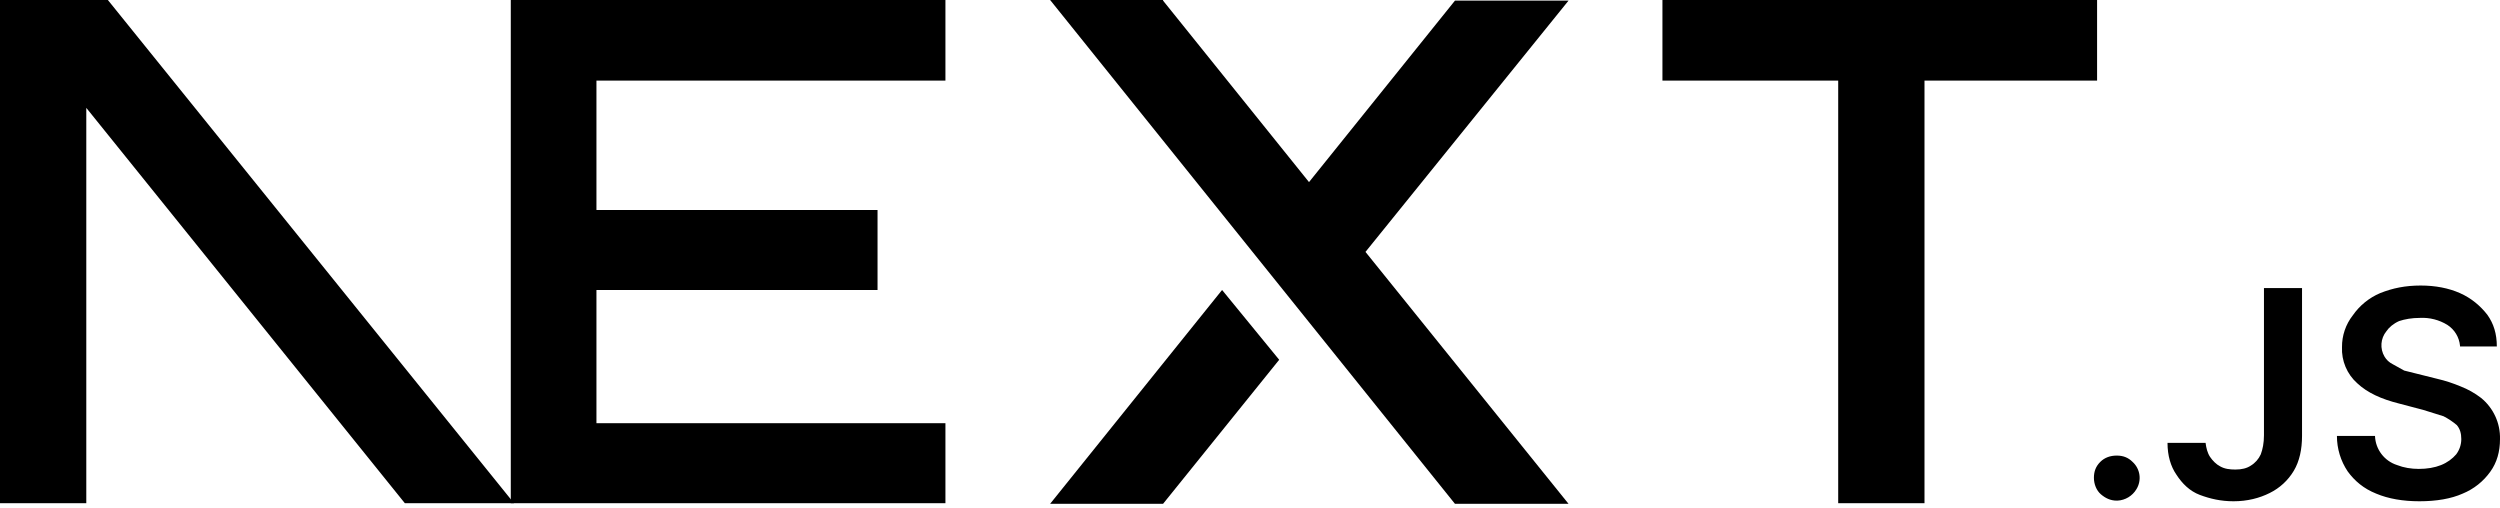
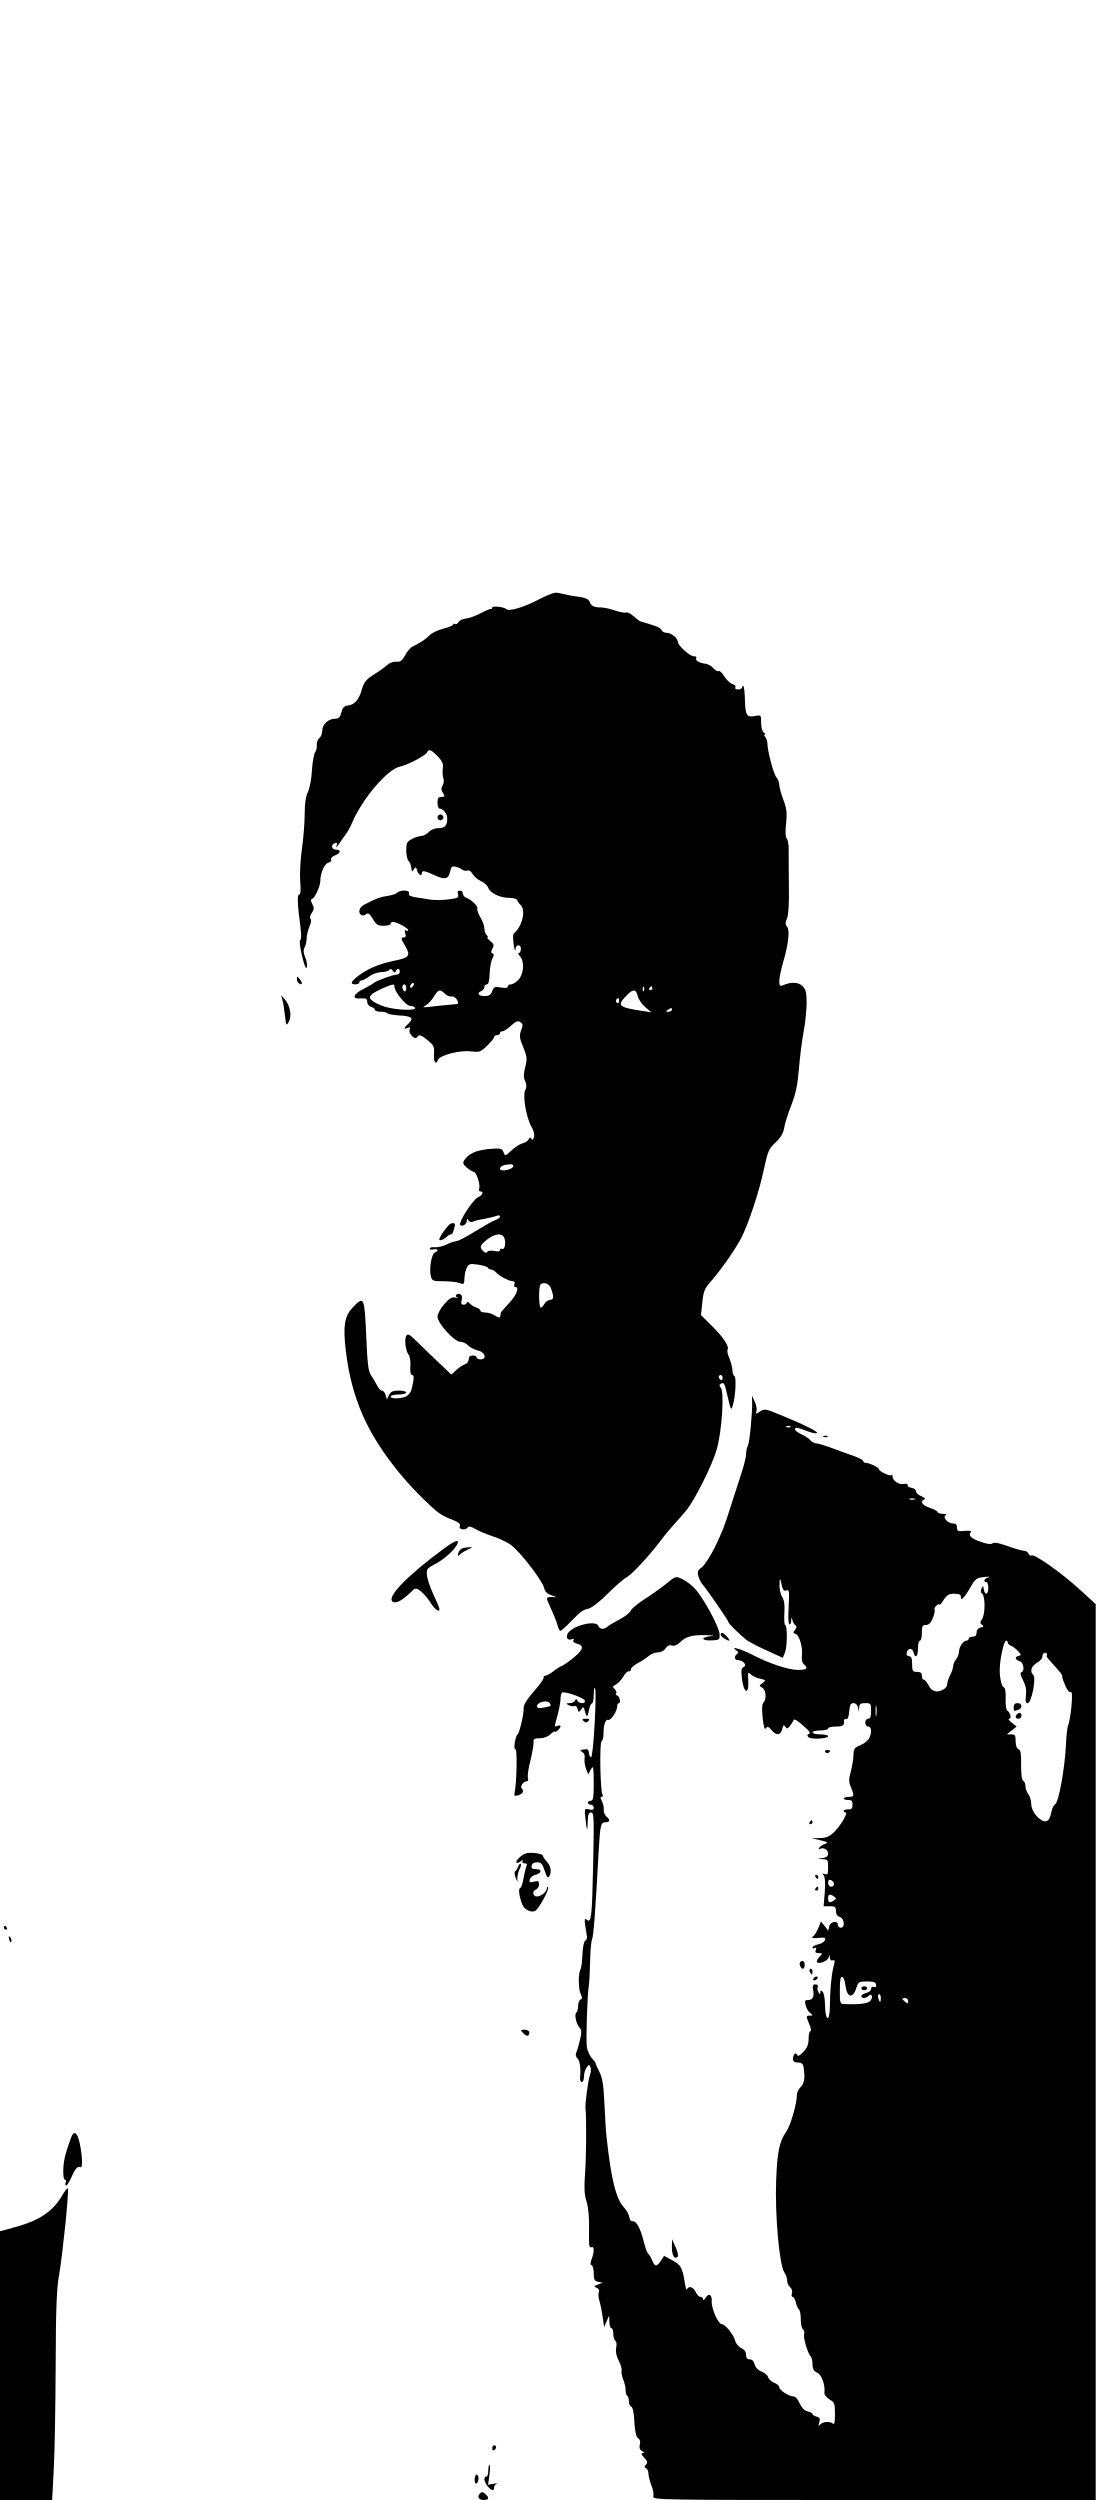
- <svg xmlns="http://www.w3.org/2000/svg" fill="none" viewBox="0 0 394 80">
-   <path fill="#000" d="M262 0h68.5v12.7h-27.2v66.6h-13.6V12.7H262V0ZM149 0v12.7H94v20.4h44.3v12.6H94v21h55v12.6H80.5V0h68.7zm34.3 0h-17.8l63.8 79.4h17.9l-32-39.7 32-39.6h-17.9l-23 28.6-23-28.6zm18.3 56.7-9-11-27.1 33.7h17.8l18.3-22.7z" />
-   <path fill="#000" d="M81 79.3 17 0H0v79.3h13.6V17l50.2 62.3H81Zm252.6-.4c-1 0-1.8-.4-2.5-1s-1.1-1.6-1.1-2.6.3-1.8 1-2.5 1.6-1 2.6-1 1.8.3 2.5 1a3.4 3.4 0 0 1 .6 4.3 3.7 3.7 0 0 1-3 1.8zm23.2-33.5h6v23.3c0 2.1-.4 4-1.3 5.5a9.1 9.1 0 0 1-3.8 3.5c-1.6.8-3.5 1.3-5.7 1.3-2 0-3.7-.4-5.3-1s-2.8-1.8-3.7-3.2c-.9-1.3-1.4-3-1.4-5h6c.1.8.3 1.6.7 2.2s1 1.2 1.6 1.5c.7.4 1.5.5 2.4.5 1 0 1.8-.2 2.4-.6a4 4 0 0 0 1.6-1.8c.3-.8.5-1.8.5-3V45.5zm30.9 9.1a4.4 4.4 0 0 0-2-3.3 7.5 7.5 0 0 0-4.3-1.1c-1.3 0-2.4.2-3.3.5-.9.4-1.6 1-2 1.6a3.5 3.5 0 0 0-.3 4c.3.5.7.9 1.3 1.2l1.8 1 2 .5 3.2.8c1.3.3 2.5.7 3.7 1.2a13 13 0 0 1 3.2 1.8 8.1 8.1 0 0 1 3 6.5c0 2-.5 3.7-1.5 5.1a10 10 0 0 1-4.4 3.5c-1.8.8-4.1 1.2-6.8 1.2-2.6 0-4.9-.4-6.8-1.2-2-.8-3.4-2-4.5-3.5a10 10 0 0 1-1.7-5.6h6a5 5 0 0 0 3.5 4.6c1 .4 2.2.6 3.4.6 1.3 0 2.5-.2 3.5-.6 1-.4 1.8-1 2.4-1.7a4 4 0 0 0 .8-2.4c0-.9-.2-1.6-.7-2.2a11 11 0 0 0-2.1-1.4l-3.2-1-3.8-1c-2.8-.7-5-1.7-6.6-3.2a7.2 7.2 0 0 1-2.4-5.7 8 8 0 0 1 1.7-5 10 10 0 0 1 4.3-3.5c2-.8 4-1.2 6.4-1.2 2.3 0 4.4.4 6.2 1.2 1.8.8 3.2 2 4.3 3.4 1 1.4 1.5 3 1.5 5h-5.8z" />
+ <svg xmlns="http://www.w3.org/2000/svg" version="1.0" width="561pt" height="1280pt" viewBox="0 0 561 1280" preserveAspectRatio="xMidYMid meet">
+   <g transform="translate(0,1280) scale(0.1,-0.1)" fill="#000000" stroke="none">
+     <path d="M2765 9734 c-78 -42 -159 -66 -172 -53 -12 12 -73 18 -73 8 0 -5 -3 -8 -7 -7 -5 1 -28 -9 -53 -22 -25 -13 -58 -26 -75 -27 -16 -2 -33 -10 -38 -18 -4 -9 -12 -13 -18 -10 -5 4 -9 2 -9 -3 0 -4 -23 -14 -51 -21 -27 -7 -59 -22 -69 -33 -19 -20 -46 -38 -85 -57 -12 -5 -30 -25 -40 -45 -16 -29 -25 -36 -45 -34 -13 2 -34 -5 -45 -15 -11 -10 -42 -33 -70 -50 -40 -26 -52 -40 -62 -76 -15 -54 -37 -79 -71 -83 -20 -2 -28 -11 -34 -35 -7 -26 -14 -33 -33 -33 -34 0 -65 -29 -65 -61 0 -15 -7 -32 -16 -39 -8 -7 -14 -23 -12 -35 1 -12 -2 -28 -8 -36 -7 -8 -14 -50 -17 -94 -2 -44 -12 -94 -21 -111 -10 -20 -16 -56 -16 -110 0 -43 -6 -124 -14 -179 -8 -57 -12 -129 -9 -167 4 -46 2 -68 -5 -68 -11 0 -10 -45 7 -172 4 -34 4 -59 -2 -61 -5 -1 -1 -37 9 -80 12 -51 21 -72 25 -60 3 10 0 33 -8 51 -10 23 -11 38 -3 52 5 10 10 30 10 45 0 14 6 41 14 60 9 20 11 37 6 40 -6 4 -3 16 6 30 13 19 13 28 3 46 -9 18 -9 24 0 27 13 4 41 66 41 91 0 40 21 89 41 94 12 3 18 10 14 16 -3 6 5 15 19 21 31 11 34 30 6 30 -23 0 -27 25 -6 33 11 4 13 1 10 -11 -4 -14 -3 -14 8 2 7 10 23 32 35 50 13 17 27 42 33 57 51 125 183 281 248 294 38 8 133 57 139 73 8 19 20 14 54 -20 24 -26 30 -39 26 -63 -2 -16 -1 -39 3 -50 4 -11 2 -28 -4 -37 -8 -13 -8 -23 2 -38 11 -18 10 -20 -8 -20 -16 0 -20 -7 -20 -30 0 -16 5 -30 11 -30 17 0 39 -27 39 -48 0 -39 -11 -52 -45 -52 -19 0 -39 -8 -50 -20 -10 -11 -27 -20 -37 -20 -10 0 -32 -7 -48 -15 -26 -14 -30 -21 -30 -58 0 -24 5 -48 11 -54 9 -9 12 -17 18 -53 1 -3 6 2 11 10 8 13 11 11 16 -7 6 -23 24 -32 24 -13 0 15 15 12 65 -11 53 -25 71 -21 80 19 5 25 10 29 28 24 12 -2 28 -9 34 -15 7 -5 19 -7 27 -4 8 3 19 -5 26 -18 7 -13 26 -29 42 -36 16 -7 34 -22 38 -35 11 -28 63 -52 109 -51 19 0 37 -5 39 -12 2 -6 10 -18 18 -25 28 -28 7 -112 -36 -146 -4 -3 -4 -27 0 -55 4 -27 8 -40 9 -27 0 12 7 22 15 22 9 0 14 -9 13 -20 -1 -11 -5 -20 -11 -20 -5 0 -2 -8 7 -17 23 -27 19 -89 -8 -119 -12 -13 -30 -24 -39 -24 -9 0 -16 -5 -16 -11 0 -7 -12 -9 -35 -5 -31 6 -36 4 -45 -19 -7 -19 -17 -25 -40 -25 -31 0 -41 16 -15 26 8 4 15 12 15 20 0 8 6 14 13 14 8 0 13 19 14 55 1 30 7 64 14 77 9 16 9 23 1 26 -9 3 -9 9 -1 25 10 17 8 24 -11 39 -12 10 -19 18 -14 18 4 0 3 5 -4 12 -7 7 -12 22 -12 34 0 13 -9 39 -21 58 -11 19 -18 39 -15 44 6 10 -30 46 -56 55 -10 4 -18 13 -18 22 0 8 -7 15 -16 15 -11 0 -13 -6 -9 -19 5 -17 -1 -20 -49 -26 -31 -4 -73 -4 -93 -1 -21 4 -55 9 -76 12 -27 5 -37 10 -33 20 7 17 -44 20 -61 3 -6 -6 -28 -13 -49 -16 -36 -5 -61 -14 -121 -46 -24 -12 -31 -41 -13 -52 6 -4 17 -2 24 4 11 9 18 4 35 -24 17 -30 26 -35 56 -35 19 0 35 5 35 10 0 6 5 10 11 10 19 0 79 -32 79 -42 0 -5 -5 -6 -11 -2 -8 4 -9 0 -4 -15 5 -15 2 -21 -10 -21 -13 0 -12 -7 9 -42 30 -53 23 -61 -60 -78 -72 -15 -132 -40 -179 -76 -40 -30 -44 -44 -15 -44 11 0 20 5 20 10 0 6 5 10 11 10 6 0 25 10 41 22 17 12 45 21 62 21 17 0 34 5 39 11 5 8 10 6 18 -4 8 -11 12 -12 16 -2 7 17 20 15 20 -3 0 -8 -7 -15 -16 -15 -18 0 -101 -30 -116 -42 -5 -5 -30 -19 -55 -32 -54 -27 -60 -52 -12 -48 26 2 32 -2 32 -17 0 -11 9 -23 20 -26 11 -3 20 -11 20 -16 0 -5 13 -9 29 -9 17 0 32 -4 35 -8 3 -5 29 -9 58 -11 66 -3 79 -14 50 -41 -26 -25 -28 -32 -5 -23 12 5 15 2 10 -9 -7 -19 28 -55 38 -39 10 16 19 14 56 -16 30 -25 34 -33 31 -70 -3 -41 10 -58 21 -29 9 23 111 50 166 43 46 -5 51 -4 85 29 20 19 36 39 36 44 0 6 7 10 15 10 8 0 15 5 15 10 0 6 6 10 13 10 7 0 27 13 44 29 26 23 35 27 48 17 13 -9 13 -16 3 -42 -10 -27 -8 -39 11 -86 20 -49 21 -60 10 -102 -9 -36 -9 -53 0 -72 8 -18 8 -31 0 -46 -14 -26 5 -139 32 -187 12 -20 17 -41 13 -53 -4 -14 -8 -17 -14 -8 -5 9 -9 8 -13 -3 -3 -8 -17 -17 -32 -21 -14 -4 -40 -20 -57 -37 -32 -30 -32 -30 -40 -8 -8 20 -13 21 -76 16 -66 -7 -104 -24 -126 -59 -8 -13 -4 -21 15 -37 13 -11 29 -20 35 -21 13 0 35 -67 27 -86 -3 -8 0 -14 6 -14 20 0 12 -20 -13 -31 -25 -12 -99 -126 -90 -140 8 -13 34 2 34 20 0 13 2 13 9 2 5 -7 14 -10 20 -7 6 4 32 11 59 15 26 5 55 12 65 16 10 4 17 3 17 -3 0 -6 -10 -14 -22 -18 -13 -4 -59 -30 -103 -57 -44 -28 -89 -52 -100 -52 -11 -1 -34 -9 -51 -18 -17 -8 -42 -14 -57 -13 -15 2 -27 -1 -27 -7 0 -5 9 -7 20 -4 22 6 28 -8 6 -16 -16 -6 -30 -84 -20 -121 6 -24 10 -26 64 -26 32 0 70 -4 83 -9 22 -9 24 -7 25 25 1 19 6 44 13 55 9 18 16 20 57 14 26 -4 49 -11 50 -16 2 -5 9 -9 17 -9 7 0 18 -7 25 -15 14 -17 67 -45 86 -45 8 0 11 -6 8 -15 -4 -8 -1 -15 6 -15 22 0 1 -48 -38 -87 -20 -21 -38 -41 -38 -45 -1 -4 -2 -13 -3 -19 -1 -7 -10 -5 -26 5 -13 9 -36 16 -50 16 -14 0 -25 4 -25 9 0 5 -9 13 -20 16 -11 3 -27 13 -35 21 -8 9 -15 11 -15 5 0 -6 -7 -11 -16 -11 -12 0 -15 6 -10 24 4 16 1 26 -9 30 -18 6 -30 -10 -13 -18 7 -3 3 -3 -10 0 -18 5 -31 -3 -57 -33 -20 -22 -34 -49 -35 -64 0 -34 86 -129 117 -129 12 0 30 -8 40 -19 10 -10 33 -22 51 -26 37 -8 47 -45 12 -45 -11 0 -20 5 -20 10 0 6 -9 10 -20 10 -13 0 -20 -7 -20 -19 0 -11 -8 -22 -19 -26 -10 -3 -30 -16 -44 -29 l-26 -24 -80 76 c-44 43 -94 90 -111 107 -26 25 -33 27 -40 15 -11 -17 -3 -79 13 -98 6 -8 10 -34 8 -58 -2 -29 2 -44 9 -44 8 0 10 -11 6 -32 -9 -50 -11 -54 -28 -72 -18 -17 -88 -22 -88 -6 0 6 18 10 40 10 22 0 40 5 40 10 0 6 -17 10 -38 10 -30 0 -41 -5 -50 -22 l-11 -23 -7 23 c-3 12 -12 22 -18 22 -7 0 -19 12 -26 28 -8 15 -22 38 -31 52 -14 20 -18 62 -24 203 -9 198 -11 204 -70 142 -41 -45 -49 -91 -35 -216 14 -124 43 -235 89 -339 72 -162 208 -339 371 -483 24 -21 44 -32 102 -55 19 -8 26 -16 22 -27 -7 -17 31 -22 41 -5 4 7 18 4 38 -8 18 -11 57 -27 87 -37 30 -9 72 -29 93 -43 45 -30 165 -185 173 -223 4 -19 16 -30 38 -37 29 -10 30 -11 4 -9 -15 1 -28 -2 -28 -6 -1 -4 10 -31 24 -60 13 -29 28 -65 31 -80 4 -15 10 -27 14 -27 4 0 26 19 49 43 56 57 63 63 96 71 16 4 60 38 98 77 38 38 82 76 96 83 27 14 121 116 177 191 16 22 46 58 66 80 20 22 48 54 62 71 43 51 135 235 157 314 26 91 39 292 21 314 -9 10 -9 16 -1 21 17 10 20 4 37 -72 15 -64 17 -66 25 -38 14 46 19 143 8 150 -6 3 -10 17 -10 29 0 13 -7 40 -15 60 -9 20 -13 41 -10 46 10 16 -21 63 -80 121 l-56 56 7 65 c5 55 12 71 41 104 50 56 131 172 158 225 37 72 92 238 116 351 20 94 25 106 59 138 27 25 40 47 45 75 3 22 20 75 37 118 23 59 32 105 39 190 5 62 16 146 24 187 8 41 14 105 15 143 0 55 -4 71 -21 88 -21 21 -59 23 -101 4 -15 -6 -18 -2 -18 23 0 16 9 58 19 93 27 91 36 166 21 184 -10 12 -10 21 0 44 7 18 11 78 9 167 -1 77 -1 159 -1 183 1 25 -4 51 -10 58 -7 8 -8 36 -3 78 5 53 3 75 -14 120 -12 31 -21 65 -21 77 0 12 -7 29 -14 37 -15 16 -47 137 -47 176 0 10 -5 25 -11 32 -6 7 -7 13 -2 13 5 0 3 4 -5 9 -8 5 -14 26 -14 50 0 41 0 41 -32 35 -42 -8 -49 4 -51 84 -1 34 -4 65 -8 69 -3 3 -6 1 -6 -5 0 -7 -9 -12 -21 -12 -12 0 -17 4 -14 11 4 6 -2 13 -14 16 -11 3 -30 21 -42 39 -11 19 -25 32 -30 28 -5 -3 -17 4 -27 15 -9 11 -28 22 -42 23 -32 4 -52 17 -45 29 4 5 -3 9 -13 9 -21 0 -82 56 -82 75 0 18 -34 45 -57 45 -12 0 -23 6 -26 14 -5 12 -24 20 -92 40 -5 2 -13 4 -17 5 -4 1 -19 12 -34 26 -14 13 -31 22 -38 19 -7 -3 -33 2 -57 10 -24 9 -57 16 -74 16 -35 0 -49 8 -57 31 -4 10 -22 19 -45 22 -47 6 -80 13 -113 21 -18 5 -44 -4 -95 -30z m-653 -1986 c-7 -7 -12 -8 -12 -2 0 14 12 26 19 19 2 -3 -1 -11 -7 -17z m-92 -1 c0 -25 59 -97 79 -97 11 0 23 -4 26 -10 10 -16 -94 -12 -153 5 -28 9 -58 23 -67 32 -15 14 -15 17 -1 32 14 14 90 49 109 50 4 1 7 -5 7 -12z m60 -8 c0 -11 -4 -17 -10 -14 -5 3 -10 13 -10 21 0 8 5 14 10 14 6 0 10 -9 10 -21z m1217 -11 c-3 -8 -6 -5 -6 6 -1 11 2 17 5 13 3 -3 4 -12 1 -19z m43 12 c0 -5 -5 -10 -11 -10 -5 0 -7 5 -4 10 3 6 8 10 11 10 2 0 4 -4 4 -10z m-1062 -28 c9 -9 25 -16 34 -14 9 2 22 -6 28 -17 8 -16 8 -21 -2 -22 -7 -1 -26 -2 -43 -4 -16 -1 -55 -5 -85 -9 -46 -5 -51 -5 -32 5 12 7 32 27 43 46 24 38 32 40 57 15z m987 -12 c4 -16 21 -41 38 -56 l32 -27 -40 6 c-130 20 -138 27 -88 79 34 36 50 35 58 -2z m-95 -26 c0 -8 -5 -12 -10 -9 -6 4 -8 11 -5 16 9 14 15 11 15 -7z m270 -44 c0 -5 -8 -10 -17 -10 -15 0 -16 2 -3 10 19 12 20 12 20 0z m-812 -802 c-6 -18 -68 -29 -68 -12 0 13 19 21 53 23 11 0 17 -4 15 -11z m-44 -372 c7 -28 -2 -58 -15 -50 -5 3 -9 0 -9 -6 0 -8 -10 -9 -29 -5 -17 3 -32 2 -36 -4 -4 -8 -11 -6 -21 3 -20 21 -18 28 18 58 43 35 84 37 92 4z m236 -250 c17 -45 16 -61 -3 -61 -10 0 -24 -10 -31 -23 -7 -12 -15 -19 -19 -16 -9 9 -9 108 0 117 15 15 44 6 53 -17z m880 -462 c0 -8 -4 -12 -10 -9 -5 3 -10 10 -10 16 0 5 5 9 10 9 6 0 10 -7 10 -16z" />
+     <path d="M2240 8615 c0 -8 7 -15 15 -15 8 0 15 7 15 15 0 8 -7 15 -15 15 -8 0 -15 -7 -15 -15z" />
+     <path d="M1520 7788 c0 -9 5 -20 11 -23 17 -11 20 0 4 21 -13 17 -14 17 -15 2z" />
+     <path d="M1446 7680 c4 -14 10 -50 13 -80 6 -52 7 -54 20 -31 16 29 7 82 -20 113 l-20 23 7 -25z" />
+     <path d="M2303 6532 c-6 -4 -23 -24 -37 -45 -18 -26 -21 -37 -11 -37 7 0 20 7 29 15 8 8 19 15 24 15 9 0 12 8 21 45 3 13 -11 17 -26 7z" />
+     <path d="M3851 5625 c2 -55 -13 -210 -22 -227 -5 -9 -9 -29 -9 -43 0 -15 -11 -59 -24 -98 -13 -40 -35 -108 -49 -152 -39 -124 -47 -144 -90 -233 -23 -45 -52 -89 -65 -98 -19 -12 -22 -21 -17 -42 4 -15 14 -36 24 -47 25 -29 131 -183 131 -191 0 -7 48 -54 90 -89 14 -11 62 -36 107 -56 l81 -37 11 27 c12 28 13 141 1 141 -4 0 -6 27 -4 61 3 42 -1 67 -11 82 -8 12 -15 40 -14 62 1 41 3 40 13 -7 5 -20 11 -26 23 -21 14 6 15 -3 11 -80 -3 -48 -2 -90 3 -93 5 -3 10 5 10 18 1 20 2 21 6 3 3 -11 10 -23 16 -27 7 -4 7 -11 -2 -22 -11 -13 -11 -17 3 -22 19 -7 37 -69 32 -111 -3 -20 1 -36 10 -44 24 -20 15 -29 -30 -29 -50 0 -151 34 -239 80 -55 28 -113 44 -77 20 9 -6 11 -13 5 -17 -18 -14 -16 -33 4 -33 26 0 49 -28 28 -35 -11 -5 -13 -17 -9 -53 8 -82 38 -96 33 -15 -2 42 -1 45 13 30 9 -8 30 -19 48 -22 30 -7 31 -8 12 -22 -18 -13 -18 -15 -1 -24 19 -11 23 -59 6 -76 -8 -8 -9 -33 -4 -79 5 -46 10 -63 16 -53 8 11 13 10 28 -8 26 -31 47 -29 56 4 5 21 8 24 16 12 8 -12 12 -11 24 5 8 10 16 23 18 29 3 10 28 -7 70 -47 14 -14 17 -21 8 -24 -8 -3 -9 -8 -2 -16 11 -13 101 -9 101 5 0 5 -18 9 -40 9 -22 0 -40 5 -40 10 0 6 18 10 40 10 22 0 40 5 40 10 0 6 18 10 40 10 37 0 45 7 41 33 0 4 5 6 11 5 9 -2 14 12 16 40 3 33 7 42 22 42 11 0 20 -9 23 -22 l4 -23 2 23 c1 18 7 22 31 22 28 0 30 -2 30 -40 0 -29 -4 -40 -15 -40 -8 0 -15 -9 -15 -20 0 -11 7 -20 15 -20 18 0 20 -32 4 -62 -6 -11 -26 -26 -45 -34 -29 -12 -34 -19 -34 -47 0 -18 -6 -56 -13 -84 -12 -43 -12 -57 0 -84 18 -43 17 -49 -12 -49 -14 0 -25 -4 -25 -8 0 -5 10 -8 23 -8 17 1 22 -5 22 -24 0 -19 -5 -25 -22 -24 -13 0 -23 -3 -23 -8 0 -4 4 -8 10 -8 14 0 -28 -71 -61 -102 -22 -21 -39 -28 -71 -29 l-43 -1 45 -10 c38 -9 42 -12 24 -19 -12 -4 -25 -13 -30 -20 -4 -7 -3 -10 4 -6 16 11 42 -3 42 -23 0 -13 -9 -20 -27 -23 l-28 -4 28 -2 c25 -1 27 -4 27 -42 0 -35 -3 -40 -17 -34 -14 5 -15 3 -6 -6 7 -7 9 -35 6 -85 l-6 -74 32 0 c26 0 31 -4 31 -24 0 -16 7 -27 20 -31 24 -8 28 -55 5 -55 -8 0 -15 7 -15 15 0 24 -37 18 -44 -7 l-6 -23 -18 24 -19 23 -13 -33 c-8 -19 -20 -39 -28 -44 -10 -8 -2 -10 27 -7 34 3 40 1 35 -11 -3 -9 -19 -19 -35 -22 -16 -4 -29 -11 -29 -16 0 -6 5 -7 12 -3 8 5 9 2 5 -9 -5 -13 -1 -17 15 -17 20 0 21 -1 3 -20 -10 -11 -15 -23 -12 -26 11 -12 55 6 60 24 4 15 5 15 6 -2 1 -11 6 -16 15 -13 11 4 12 -2 4 -31 -12 -47 -18 -118 -19 -206 -1 -84 -24 -76 -25 10 0 30 -6 60 -12 66 -9 9 -12 9 -12 -3 0 -12 -2 -12 -9 0 -5 8 -7 20 -4 28 3 8 -2 13 -12 13 -13 0 -16 -6 -12 -27 7 -36 -1 -53 -25 -53 -17 0 -19 -4 -13 -27 3 -15 14 -33 23 -40 16 -12 16 -12 0 -13 -22 0 -22 -2 -4 -45 8 -19 11 -35 5 -35 -5 0 -9 -17 -9 -39 0 -27 -7 -46 -27 -67 -17 -18 -28 -24 -31 -16 -6 18 -22 4 -22 -19 0 -14 7 -19 25 -19 18 0 26 -6 29 -22 9 -54 4 -86 -14 -103 -11 -10 -20 -29 -20 -42 0 -44 -33 -158 -55 -188 -34 -47 -46 -105 -51 -248 -7 -174 16 -435 42 -472 8 -11 14 -29 14 -41 0 -12 7 -27 15 -34 9 -7 13 -21 10 -31 -4 -11 -2 -19 4 -19 5 0 12 -13 16 -30 4 -16 11 -32 16 -35 5 -4 9 -26 9 -50 0 -24 5 -47 11 -51 6 -3 9 -15 6 -25 -5 -19 18 -97 34 -114 5 -5 9 -23 9 -40 0 -24 6 -35 24 -43 23 -10 42 -64 37 -104 -1 -9 11 -24 26 -33 26 -15 28 -21 28 -75 0 -38 -3 -56 -9 -50 -14 14 -50 12 -65 -2 -11 -11 -12 -9 -6 10 5 19 2 25 -14 29 -12 3 -21 9 -21 13 0 4 -12 11 -26 14 -16 4 -30 19 -40 41 -8 19 -21 35 -30 35 -24 0 -74 32 -74 47 0 8 -12 18 -26 23 -14 6 -28 18 -31 28 -2 10 -17 23 -33 29 -18 7 -32 21 -36 37 -4 17 -13 26 -25 26 -13 0 -19 7 -19 23 0 16 -9 28 -25 35 -13 6 -28 24 -31 38 -8 31 -51 84 -68 84 -19 0 -55 83 -52 118 2 35 -16 44 -33 15 -6 -10 -11 -12 -11 -5 0 6 -6 12 -13 12 -8 0 -19 11 -25 25 -12 26 -37 34 -45 13 -2 -7 -7 9 -11 36 -12 75 -21 91 -65 114 l-41 22 -16 -25 c-21 -32 -32 -32 -45 2 -6 15 -15 30 -20 34 -5 3 -17 34 -25 70 -17 65 -37 100 -57 96 -7 -1 -13 9 -15 22 -2 13 -15 36 -28 50 -40 43 -65 142 -88 356 -3 22 -8 98 -11 169 -5 103 -10 136 -27 170 -11 22 -20 42 -19 44 1 1 -7 12 -18 23 -10 11 -22 36 -26 55 -6 34 2 277 10 319 2 12 5 63 6 115 1 52 5 106 10 119 8 21 17 133 34 451 8 137 11 150 35 150 24 0 26 13 4 30 -8 7 -14 23 -13 34 2 12 -3 31 -9 44 -9 15 -9 22 -2 22 6 0 8 5 5 11 -12 18 -16 267 -5 274 6 3 10 21 10 38 0 46 10 76 24 71 13 -5 46 45 46 70 0 9 4 16 9 16 5 0 7 9 4 20 -3 11 -10 20 -15 20 -5 0 -7 4 -3 9 3 6 -1 16 -8 23 -12 11 -11 14 6 23 11 5 28 24 38 40 9 17 22 29 28 28 6 -2 11 3 11 10 0 7 16 21 36 32 19 10 45 27 56 37 12 10 33 18 47 18 16 0 31 8 39 21 9 13 19 18 32 14 12 -4 27 2 40 15 31 31 64 40 133 38 42 -1 50 -3 25 -5 -52 -6 -48 -24 5 -22 41 2 43 4 41 33 -2 37 -84 188 -127 233 -16 18 -45 39 -64 48 -33 16 -33 16 -81 -23 -26 -21 -75 -56 -109 -78 -34 -21 -68 -49 -74 -61 -6 -12 -32 -32 -58 -45 -25 -13 -52 -29 -59 -35 -18 -17 -41 -16 -48 2 -13 34 -142 -1 -159 -42 -7 -21 3 -33 22 -26 11 4 14 2 9 -5 -4 -7 3 -14 19 -18 41 -10 30 -36 -37 -86 -20 -16 -40 -28 -43 -28 -3 0 -21 -11 -39 -25 -18 -14 -38 -25 -45 -25 -7 0 -10 -4 -7 -8 3 -5 -20 -37 -50 -71 -36 -41 -54 -71 -53 -85 3 -25 -21 -129 -31 -136 -12 -8 -23 -83 -11 -76 10 7 7 -171 -4 -221 -4 -17 -1 -20 15 -16 26 7 35 22 22 35 -11 11 7 38 26 38 6 0 8 9 5 19 -3 11 3 50 13 88 9 37 16 78 16 91 -2 19 3 22 31 22 20 0 42 8 55 20 12 12 22 18 22 14 0 -3 7 -1 15 6 8 7 15 16 15 21 0 5 -7 6 -15 3 -18 -7 -18 -11 0 56 8 30 15 67 15 82 0 15 4 29 8 32 14 8 111 -26 116 -41 7 -17 -30 -18 -38 0 -5 10 -7 10 -12 0 -3 -7 -15 -13 -27 -13 -20 -1 -20 -2 -4 -11 9 -5 22 -7 28 -4 6 4 13 -3 16 -14 5 -20 6 -20 18 -4 12 17 14 16 20 -10 9 -33 14 -30 21 9 3 16 9 31 15 32 5 2 9 22 9 45 0 22 3 38 6 35 11 -12 -8 -359 -20 -355 -6 2 -11 12 -11 23 0 10 -6 19 -13 18 -33 -3 -37 -5 -21 -14 10 -6 15 -18 12 -32 -2 -13 1 -37 7 -53 l12 -30 13 25 c13 23 14 17 15 -67 0 -76 -3 -93 -15 -93 -8 0 -15 -4 -15 -10 0 -5 7 -10 15 -10 8 0 15 -7 15 -15 0 -11 -7 -14 -24 -9 -23 5 -24 4 -19 -43 7 -68 11 -76 12 -20 1 37 5 47 17 47 15 0 16 -23 11 -262 -6 -274 -9 -307 -33 -287 -11 9 -12 3 -8 -28 3 -21 7 -46 9 -56 2 -10 -2 -20 -8 -23 -7 -2 -13 -31 -15 -71 -1 -36 -6 -71 -10 -77 -12 -19 -11 -100 1 -125 9 -19 9 -25 0 -28 -7 -3 -13 -18 -13 -33 0 -16 -4 -31 -9 -34 -11 -7 -2 -57 16 -77 11 -13 12 -25 2 -65 -6 -27 -15 -56 -19 -64 -4 -9 -2 -21 6 -28 13 -12 18 -49 14 -99 -1 -13 3 -23 9 -23 6 0 11 13 11 28 0 16 6 36 13 46 13 17 14 17 20 2 4 -9 3 -26 -2 -39 -10 -26 -27 -154 -23 -177 5 -35 4 -252 -3 -335 -5 -67 -3 -102 8 -137 10 -31 14 -81 13 -143 -2 -76 0 -95 11 -91 16 7 17 -22 2 -61 -7 -19 -7 -29 0 -31 6 -2 11 -21 11 -42 0 -32 4 -39 23 -43 l22 -4 -24 -10 c-21 -8 -22 -10 -7 -16 12 -5 16 -13 12 -23 -4 -9 -2 -31 4 -48 5 -17 12 -53 16 -81 l7 -50 13 30 13 30 1 -32 c0 -18 5 -33 10 -33 6 0 10 -13 10 -29 0 -17 5 -33 11 -36 6 -4 7 -19 4 -35 -4 -19 0 -42 13 -67 11 -21 17 -44 15 -51 -3 -7 1 -26 7 -43 7 -16 13 -40 13 -54 0 -14 3 -28 8 -31 5 -3 9 -16 9 -29 0 -13 5 -25 12 -27 8 -3 14 -33 16 -79 3 -51 9 -77 19 -82 9 -6 13 -17 9 -32 -4 -17 -1 -27 11 -34 13 -8 14 -10 4 -11 -11 0 -8 -6 7 -23 18 -19 19 -26 9 -36 -9 -11 -9 -14 1 -18 6 -3 12 -15 12 -28 0 -12 7 -39 15 -60 9 -20 13 -45 10 -56 -6 -19 13 -19 1129 -19 l1136 0 0 2293 0 2294 -82 75 c-93 85 -232 183 -246 174 -6 -3 -12 1 -16 9 -3 8 -13 15 -23 15 -10 0 -48 11 -84 24 -44 16 -70 21 -77 14 -6 -6 -26 -4 -58 7 -52 17 -68 33 -54 50 6 7 -4 9 -31 7 -34 -4 -39 -2 -39 17 0 15 -6 21 -23 21 -26 0 -54 35 -34 43 7 3 0 6 -15 6 -16 1 -28 5 -28 9 0 5 -18 15 -40 22 -39 13 -52 34 -27 43 7 3 0 9 -15 16 -16 6 -28 17 -28 25 0 8 -10 16 -22 18 -13 2 -22 8 -21 14 1 7 -8 9 -22 6 -25 -4 -55 17 -55 39 0 7 -3 10 -6 6 -8 -7 -64 20 -64 31 0 9 -49 32 -67 32 -7 0 -13 4 -13 9 0 5 -19 15 -42 24 -24 8 -74 26 -113 41 -38 14 -77 26 -86 26 -9 0 -22 7 -29 15 -7 9 -28 23 -46 31 -19 9 -34 20 -34 25 0 13 14 11 59 -7 22 -9 46 -14 53 -12 14 5 -65 44 -192 96 -70 29 -77 30 -99 15 -22 -14 -24 -14 -18 1 3 8 0 30 -8 48 l-15 33 1 -30z m196 -131 c-3 -3 -12 -4 -19 -1 -8 3 -5 6 6 6 11 1 17 -2 13 -5z m636 -371 c-7 -2 -19 -2 -25 0 -7 3 -2 5 12 5 14 0 19 -2 13 -5z m375 -400 c-19 -5 -25 -23 -8 -23 6 0 10 -13 10 -30 0 -35 -17 -41 -23 -7 -3 20 -4 20 -12 3 -5 -11 -4 -21 3 -25 17 -10 17 -103 1 -129 -12 -19 -12 -24 -1 -31 10 -6 9 -10 -7 -14 -13 -3 -21 -13 -21 -26 0 -14 -6 -21 -20 -21 -11 0 -20 -4 -20 -10 0 -5 -5 -10 -11 -10 -17 0 -38 -31 -39 -56 0 -11 -7 -29 -15 -40 -8 -10 -15 -26 -15 -35 0 -9 -7 -30 -15 -45 -8 -16 -15 -37 -15 -46 0 -10 -9 -22 -19 -28 -35 -18 -60 -12 -76 20 -9 17 -20 30 -25 30 -6 0 -10 9 -10 20 0 15 -7 20 -25 20 -22 0 -25 4 -25 40 0 30 -4 40 -16 40 -9 0 -14 7 -12 17 5 25 29 28 35 4 9 -35 23 -24 23 19 0 22 5 40 10 40 6 0 10 18 10 40 0 34 3 40 21 40 14 0 25 11 35 35 8 20 12 40 9 44 -2 5 2 14 10 21 8 7 15 9 15 4 0 -5 10 6 21 24 17 26 28 32 55 32 25 0 34 -4 34 -17 0 -15 2 -14 18 3 9 11 25 36 36 56 13 25 27 38 45 41 37 6 60 6 39 0z m102 -333 c0 -6 8 -14 18 -17 9 -4 25 -16 35 -27 17 -19 17 -21 3 -24 -22 -5 -20 -19 4 -27 22 -7 28 -51 9 -57 -7 -2 -4 -17 9 -41 14 -27 18 -49 15 -77 -4 -31 -2 -40 9 -40 19 0 44 128 29 143 -20 20 -11 46 19 64 16 9 29 24 27 32 -1 7 4 16 11 18 10 4 15 -6 11 -19 0 -2 18 -23 40 -47 22 -24 40 -46 39 -50 -1 -3 2 -15 6 -26 17 -45 30 -64 39 -58 13 8 1 -133 -16 -177 -3 -8 -8 -55 -10 -105 -7 -118 -36 -277 -53 -291 -8 -6 -16 -20 -18 -30 -10 -47 -18 -60 -36 -59 -30 2 -70 52 -70 88 0 18 -7 41 -15 51 -8 11 -15 30 -15 42 0 12 -5 24 -11 26 -7 2 -11 32 -11 80 1 58 -2 77 -13 82 -9 3 -15 19 -15 41 0 30 -3 35 -22 35 l-23 0 25 20 25 20 -25 20 c-14 11 -20 20 -13 20 14 0 6 31 -10 42 -6 3 -9 31 -8 62 1 31 -3 56 -8 56 -12 0 -25 55 -22 100 2 56 22 140 32 140 5 0 9 -5 9 -10z m-2345 -311 c9 -13 7 -15 -32 -22 -25 -5 -33 -3 -33 8 0 21 54 33 65 14z m1672 -61 c-2 -13 -4 -3 -4 22 0 25 2 35 4 23 2 -13 2 -33 0 -45z m-217 -864 c0 -8 -7 -14 -15 -14 -8 0 -15 9 -15 20 0 13 5 18 15 14 8 -4 15 -12 15 -20z m0 -64 c13 -9 13 -11 0 -20 -22 -15 -30 -12 -30 10 0 22 8 25 30 10z m58 -451 c7 -66 37 -76 56 -19 10 33 14 35 55 35 34 0 45 -4 47 -17 1 -11 -3 -15 -12 -11 -8 3 -14 -1 -14 -10 0 -8 -11 -18 -25 -21 -14 -4 -25 -11 -25 -16 0 -13 23 -13 37 1 16 16 25 -5 10 -24 -11 -15 -53 -21 -129 -18 -28 1 -28 1 -28 72 0 52 3 70 13 67 6 -3 13 -20 15 -39z m182 -69 c0 -11 -2 -20 -4 -20 -2 0 -6 9 -9 20 -3 11 -1 20 4 20 5 0 9 -9 9 -20z m140 -16 c0 -14 -3 -14 -15 -4 -8 7 -15 14 -15 16 0 2 7 4 15 4 8 0 15 -7 15 -16z" />
+     <path d="M5190 4060 c0 -22 1 -23 24 -14 23 9 20 34 -4 34 -13 0 -20 -7 -20 -20z" />
+     <path d="M5207 4023 c-12 -11 -8 -23 8 -23 8 0 15 7 15 15 0 16 -12 20 -23 8z" />
+     <path d="M4410 2620 c0 -5 7 -10 15 -10 8 0 15 5 15 10 0 6 -7 10 -15 10 -8 0 -15 -4 -15 -10z" />
+     <path d="M4218 5443 c7 -3 16 -2 19 1 4 3 -2 6 -13 5 -11 0 -14 -3 -6 -6z" />
+     <path d="M2274 4872 c-189 -139 -298 -251 -263 -273 16 -10 45 5 86 43 31 30 31 30 56 12 14 -11 36 -36 49 -56 23 -38 48 -56 48 -37 0 6 -14 40 -31 76 -17 35 -32 80 -33 98 -3 30 1 36 38 55 46 24 95 66 114 98 19 34 -4 28 -64 -16z" />
+     <path d="M2369 4873 c-10 -2 -19 -13 -22 -24 -5 -19 -4 -20 11 -5 10 8 29 19 42 25 21 8 21 10 5 9 -11 0 -27 -2 -36 -5z" />
+     <path d="M3690 4430 c0 -9 31 -30 44 -30 3 0 -2 9 -11 20 -19 21 -33 26 -33 10z" />
+     <path d="M2988 3988 c9 -9 15 -9 24 0 9 9 7 12 -12 12 -19 0 -21 -3 -12 -12z" />
+     <path d="M4225 3830 c4 -6 11 -8 16 -5 14 9 11 15 -7 15 -8 0 -12 -5 -9 -10z" />
+     <path d="M4145 3470 c-3 -5 -1 -10 4 -10 6 0 11 5 11 10 0 6 -2 10 -4 10 -3 0 -8 -4 -11 -10z" />
+     <path d="M2697 3312 c-22 -4 -61 -41 -53 -49 3 -3 13 0 23 8 11 9 14 10 9 2 -4 -9 -1 -13 9 -13 13 0 15 -5 10 -17 -4 -10 -11 -38 -15 -63 -4 -24 -12 -46 -18 -48 -9 -3 -3 -46 13 -85 10 -23 41 -40 63 -32 18 6 77 113 68 123 -3 3 -6 0 -6 -6 0 -17 -30 -42 -51 -42 -22 0 -26 28 -4 36 8 4 15 15 15 26 0 17 -5 19 -26 14 -21 -6 -25 -4 -22 11 2 9 14 20 27 23 35 8 39 30 6 30 -20 0 -26 4 -23 18 2 11 12 17 28 17 21 0 27 -8 39 -44 10 -30 16 -39 22 -30 15 23 10 54 -11 77 -11 12 -20 25 -20 30 0 11 -54 19 -83 14z" />
+     <path d="M2653 3244 c-3 -10 -10 -22 -15 -25 -5 -3 -4 -16 1 -30 l10 -24 0 23 c1 13 6 32 12 44 6 11 8 22 5 25 -3 3 -9 -3 -13 -13z" />
+     <path d="M4175 3190 c3 -5 8 -10 11 -10 2 0 4 5 4 10 0 6 -5 10 -11 10 -5 0 -7 -4 -4 -10z" />
+     <path d="M4175 3130 c-3 -5 -1 -10 4 -10 6 0 11 5 11 10 0 6 -2 10 -4 10 -3 0 -8 -4 -11 -10z" />
+     <path d="M20 2930 c0 -5 5 -10 11 -10 5 0 7 5 4 10 -3 6 -8 10 -11 10 -2 0 -4 -4 -4 -10z" />
+     <path d="M47 2869 c4 -13 8 -18 11 -10 2 7 -1 18 -6 23 -8 8 -9 4 -5 -13z" />
+     <path d="M4097 2754 c-8 -8 3 -34 14 -34 5 0 9 9 9 20 0 19 -11 26 -23 14z" />
+     <path d="M4146 2705 c4 -8 8 -15 10 -15 2 0 4 7 4 15 0 8 -4 15 -10 15 -5 0 -7 -7 -4 -15z" />
+     <path d="M4165 2670 c-3 -5 -2 -10 4 -10 5 0 13 5 16 10 3 6 2 10 -4 10 -5 0 -13 -4 -16 -10z" />
+     <path d="M2679 2390 c17 -18 31 -17 31 4 0 8 -11 14 -24 14 -22 0 -22 -2 -7 -18z" />
+     <path d="M363 1853 c-29 -80 -37 -113 -39 -160 -1 -31 2 -53 8 -53 6 0 8 -7 4 -15 -3 -8 -2 -15 3 -15 4 0 16 19 27 43 19 44 33 59 46 51 12 -7 10 54 -3 119 -13 62 -31 73 -46 30z" />
+     <path d="M317 1557 c-48 -82 -120 -129 -254 -164 l-63 -17 0 -688 0 -688 134 0 133 0 8 153 c5 83 9 323 10 532 1 302 5 399 18 470 18 104 52 433 44 441 -2 3 -16 -15 -30 -39z" />
+     <path d="M3440 1293 c0 -41 14 -64 30 -47 4 5 -1 27 -11 49 l-18 40 -1 -42z" />
+     <path d="M2520 264 c0 -8 5 -12 10 -9 6 3 10 10 10 16 0 5 -4 9 -10 9 -5 0 -10 -7 -10 -16z" />
+     <path d="M2500 150 c0 -16 -4 -30 -10 -30 -16 0 -12 -28 7 -50 20 -23 33 -26 33 -6 0 8 6 17 13 20 6 3 -1 3 -16 -1 l-28 -5 7 51 c4 28 4 51 0 51 -3 0 -6 -13 -6 -30z" />
+     <path d="M2430 104 c0 -14 4 -23 10 -19 6 3 10 15 10 26 0 10 -4 19 -10 19 -5 0 -10 -12 -10 -26z" />
+     <path d="M2457 33 c-16 -15 -6 -33 18 -33 27 0 32 9 13 28 -14 14 -22 15 -31 5z" />
+   </g>
</svg>
